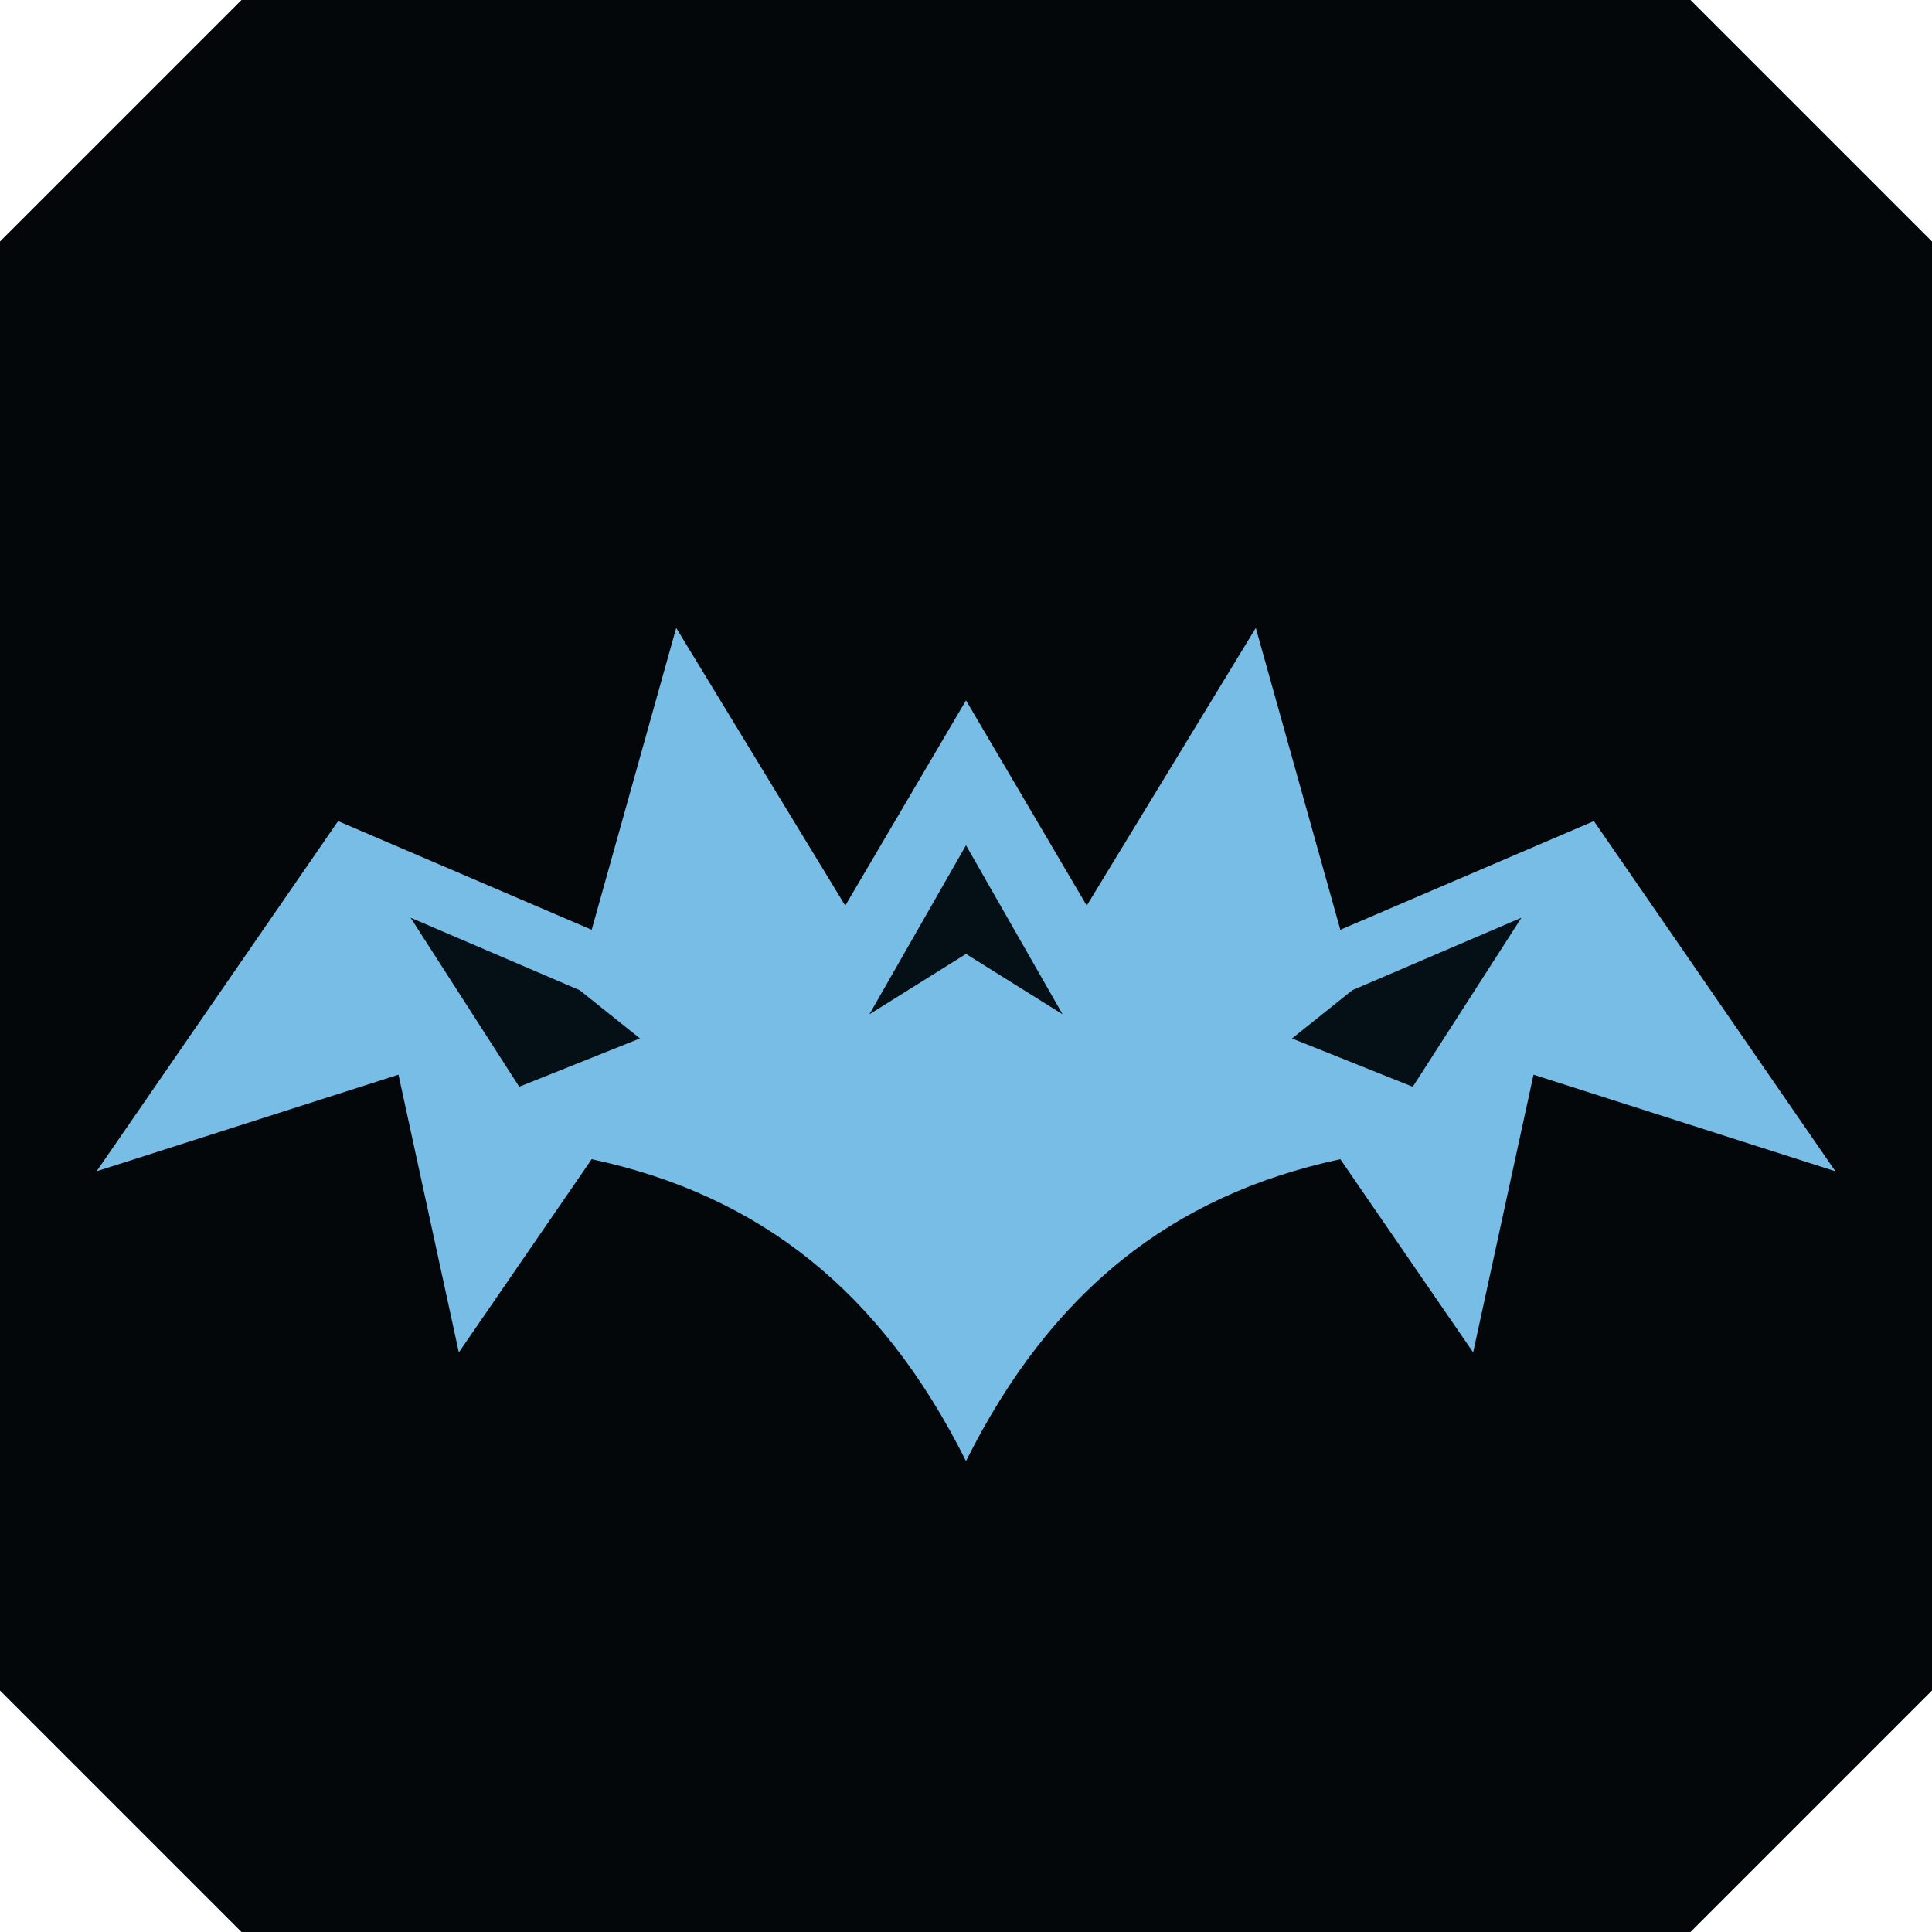
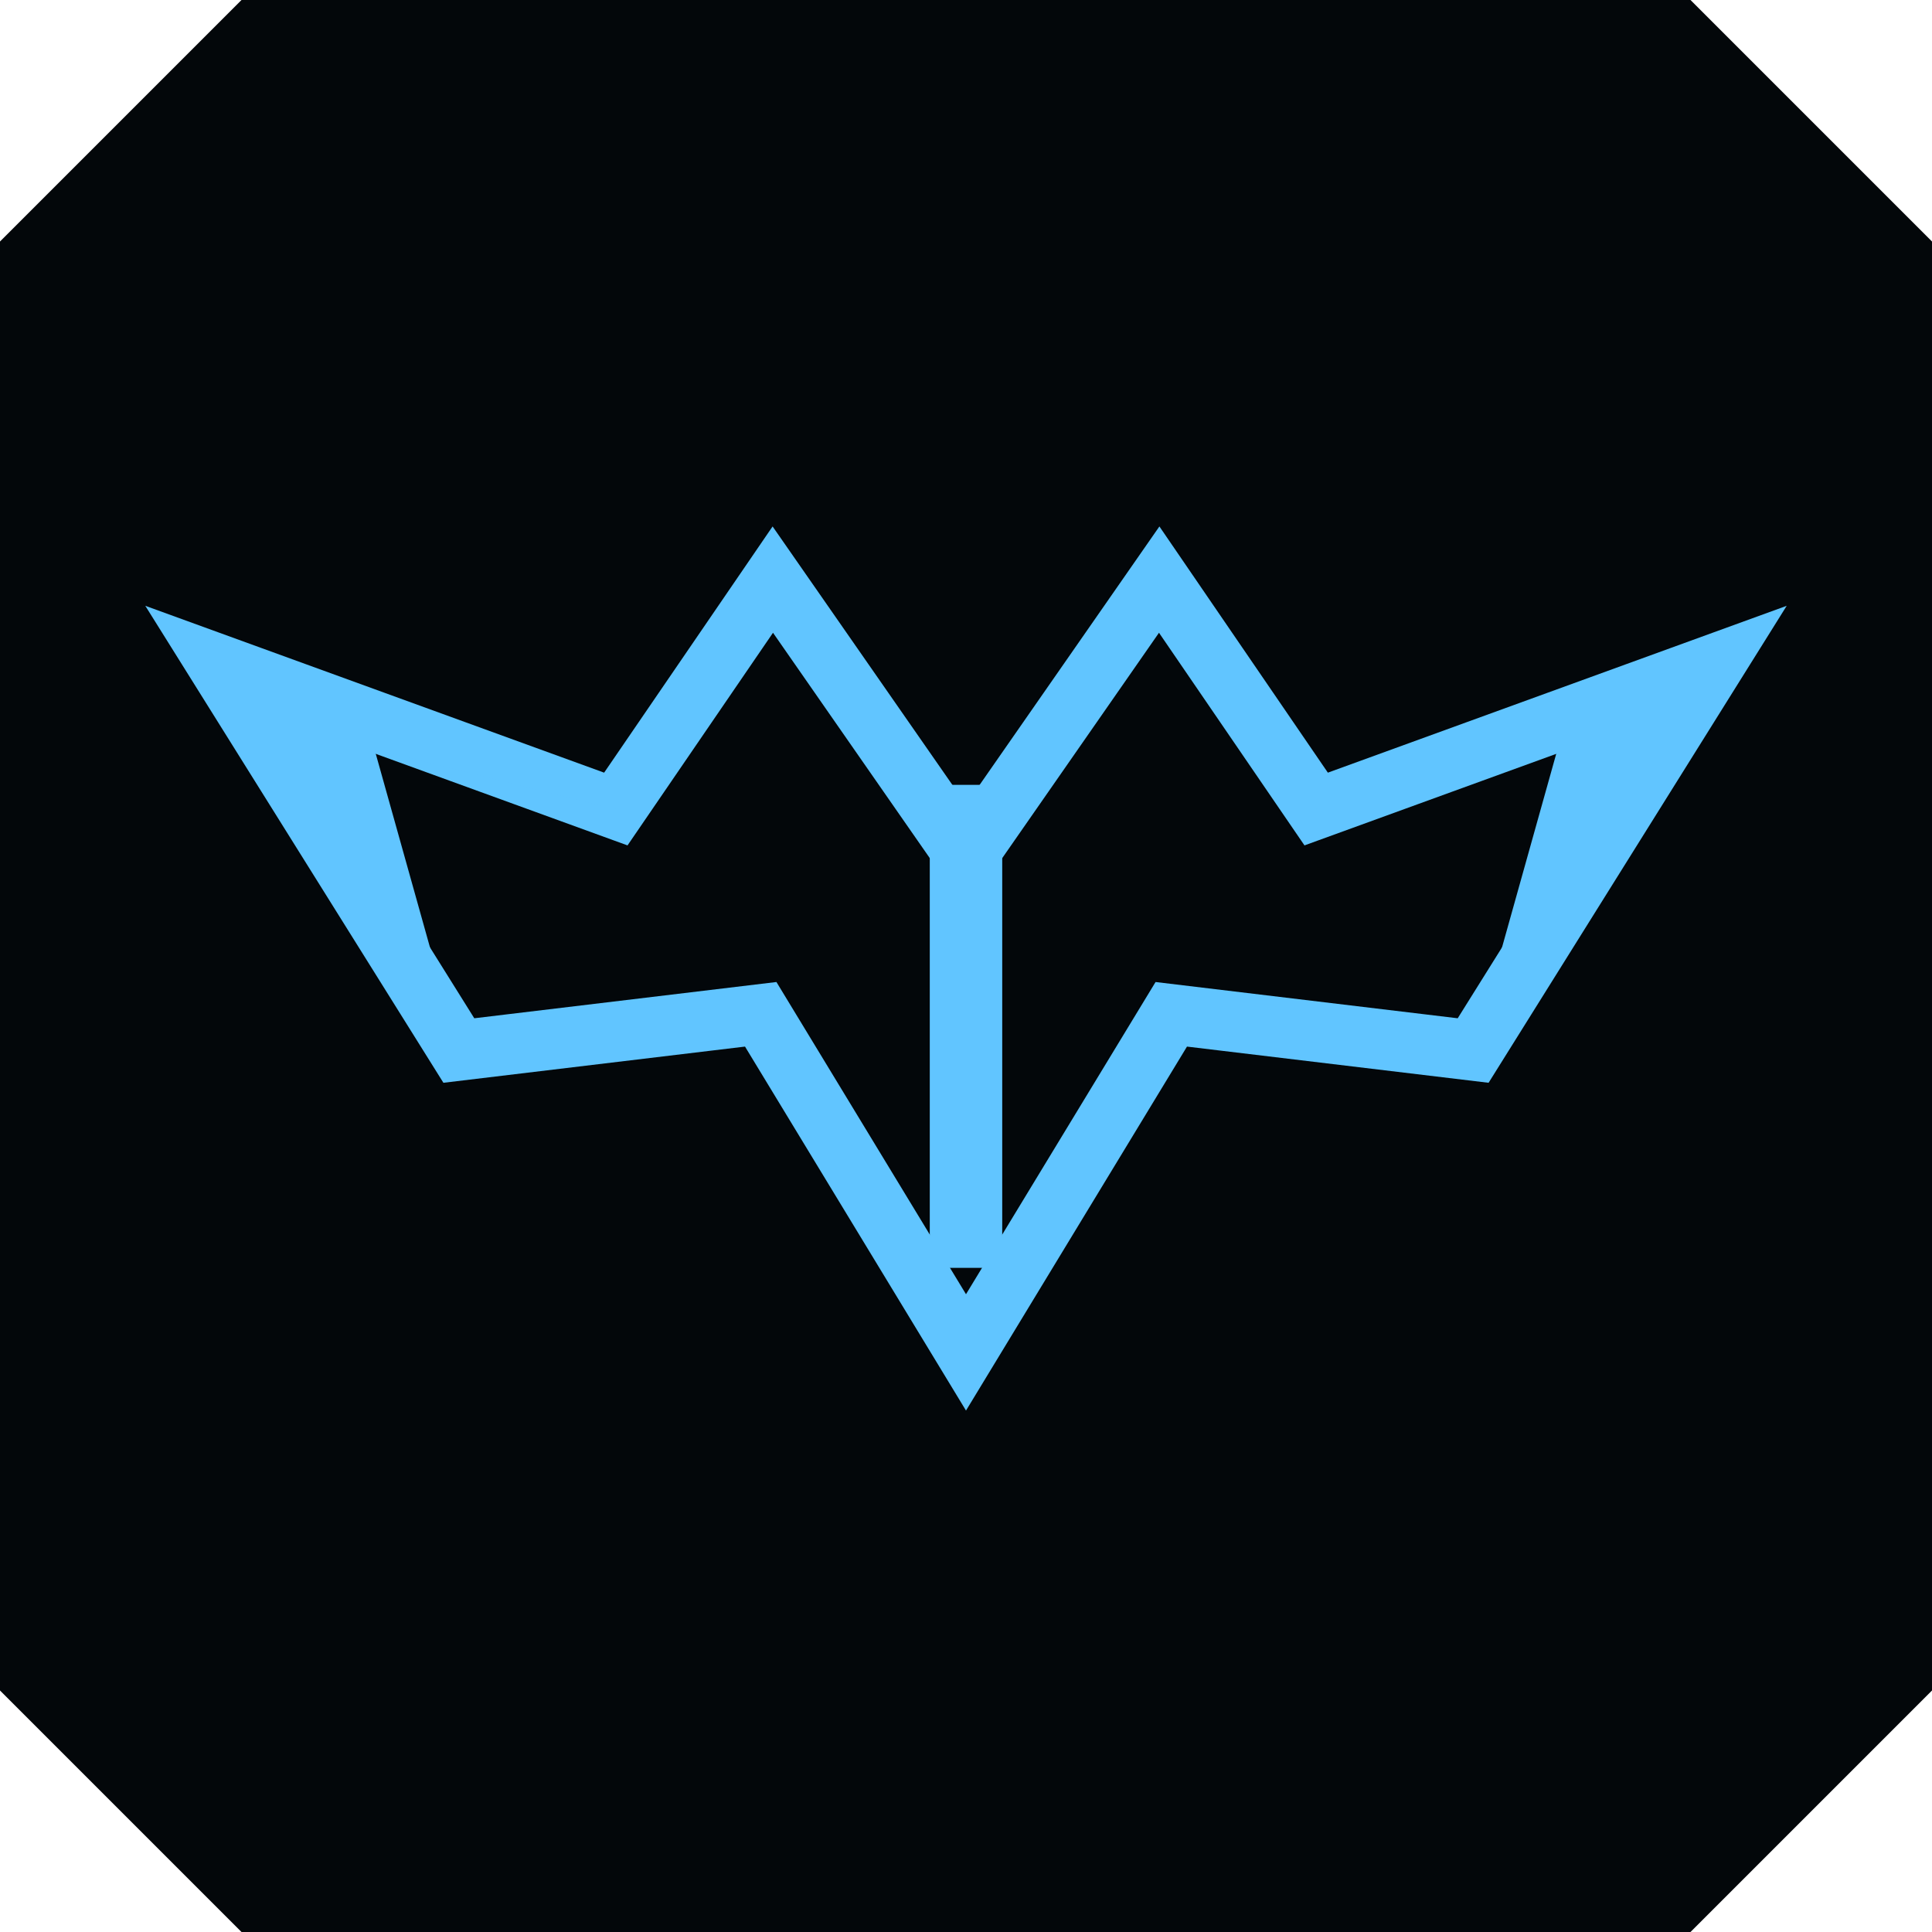
<svg xmlns="http://www.w3.org/2000/svg" viewBox="0 0 160 160" role="img" aria-labelledby="title">
  <path fill="#03070A" d="M20 0h120l20 20v120l-20 20H20L0 140V20L20 0Z" />
-   <path fill="#78BDE6" d="M80 121c-7-14-17-22-31-25l-11 16-5-23-25 8 20-29 21 9 7-25 14 23 10-17 10 17 14-23 7 25 21-9 20 29-25-8-5 23-11-16c-14 3-24 11-31 25Z" />
-   <path fill="#041016" d="m80 70-8 14 8-5 8 5-8-14Zm-32 12-14-6 9 14 10-4-5-4Zm64 0 14-6-9 14-10-4 5-4Z" />
+   <path fill="none" stroke="#61C5FF" stroke-width="5" stroke-linejoin="miter" d="M18 55 51 67 64 48l16 23 16-23 13 19 33-12-20 32-25-3-17 28-17-28-25 3-20-32Z" />
+   <path fill="#61C5FF" d="M77 65h6v40h-6zM18 55l20 32-7-25 20 5-33-12Zm124 0-20 32 7-25-20 5 33-12Z" />
</svg>
